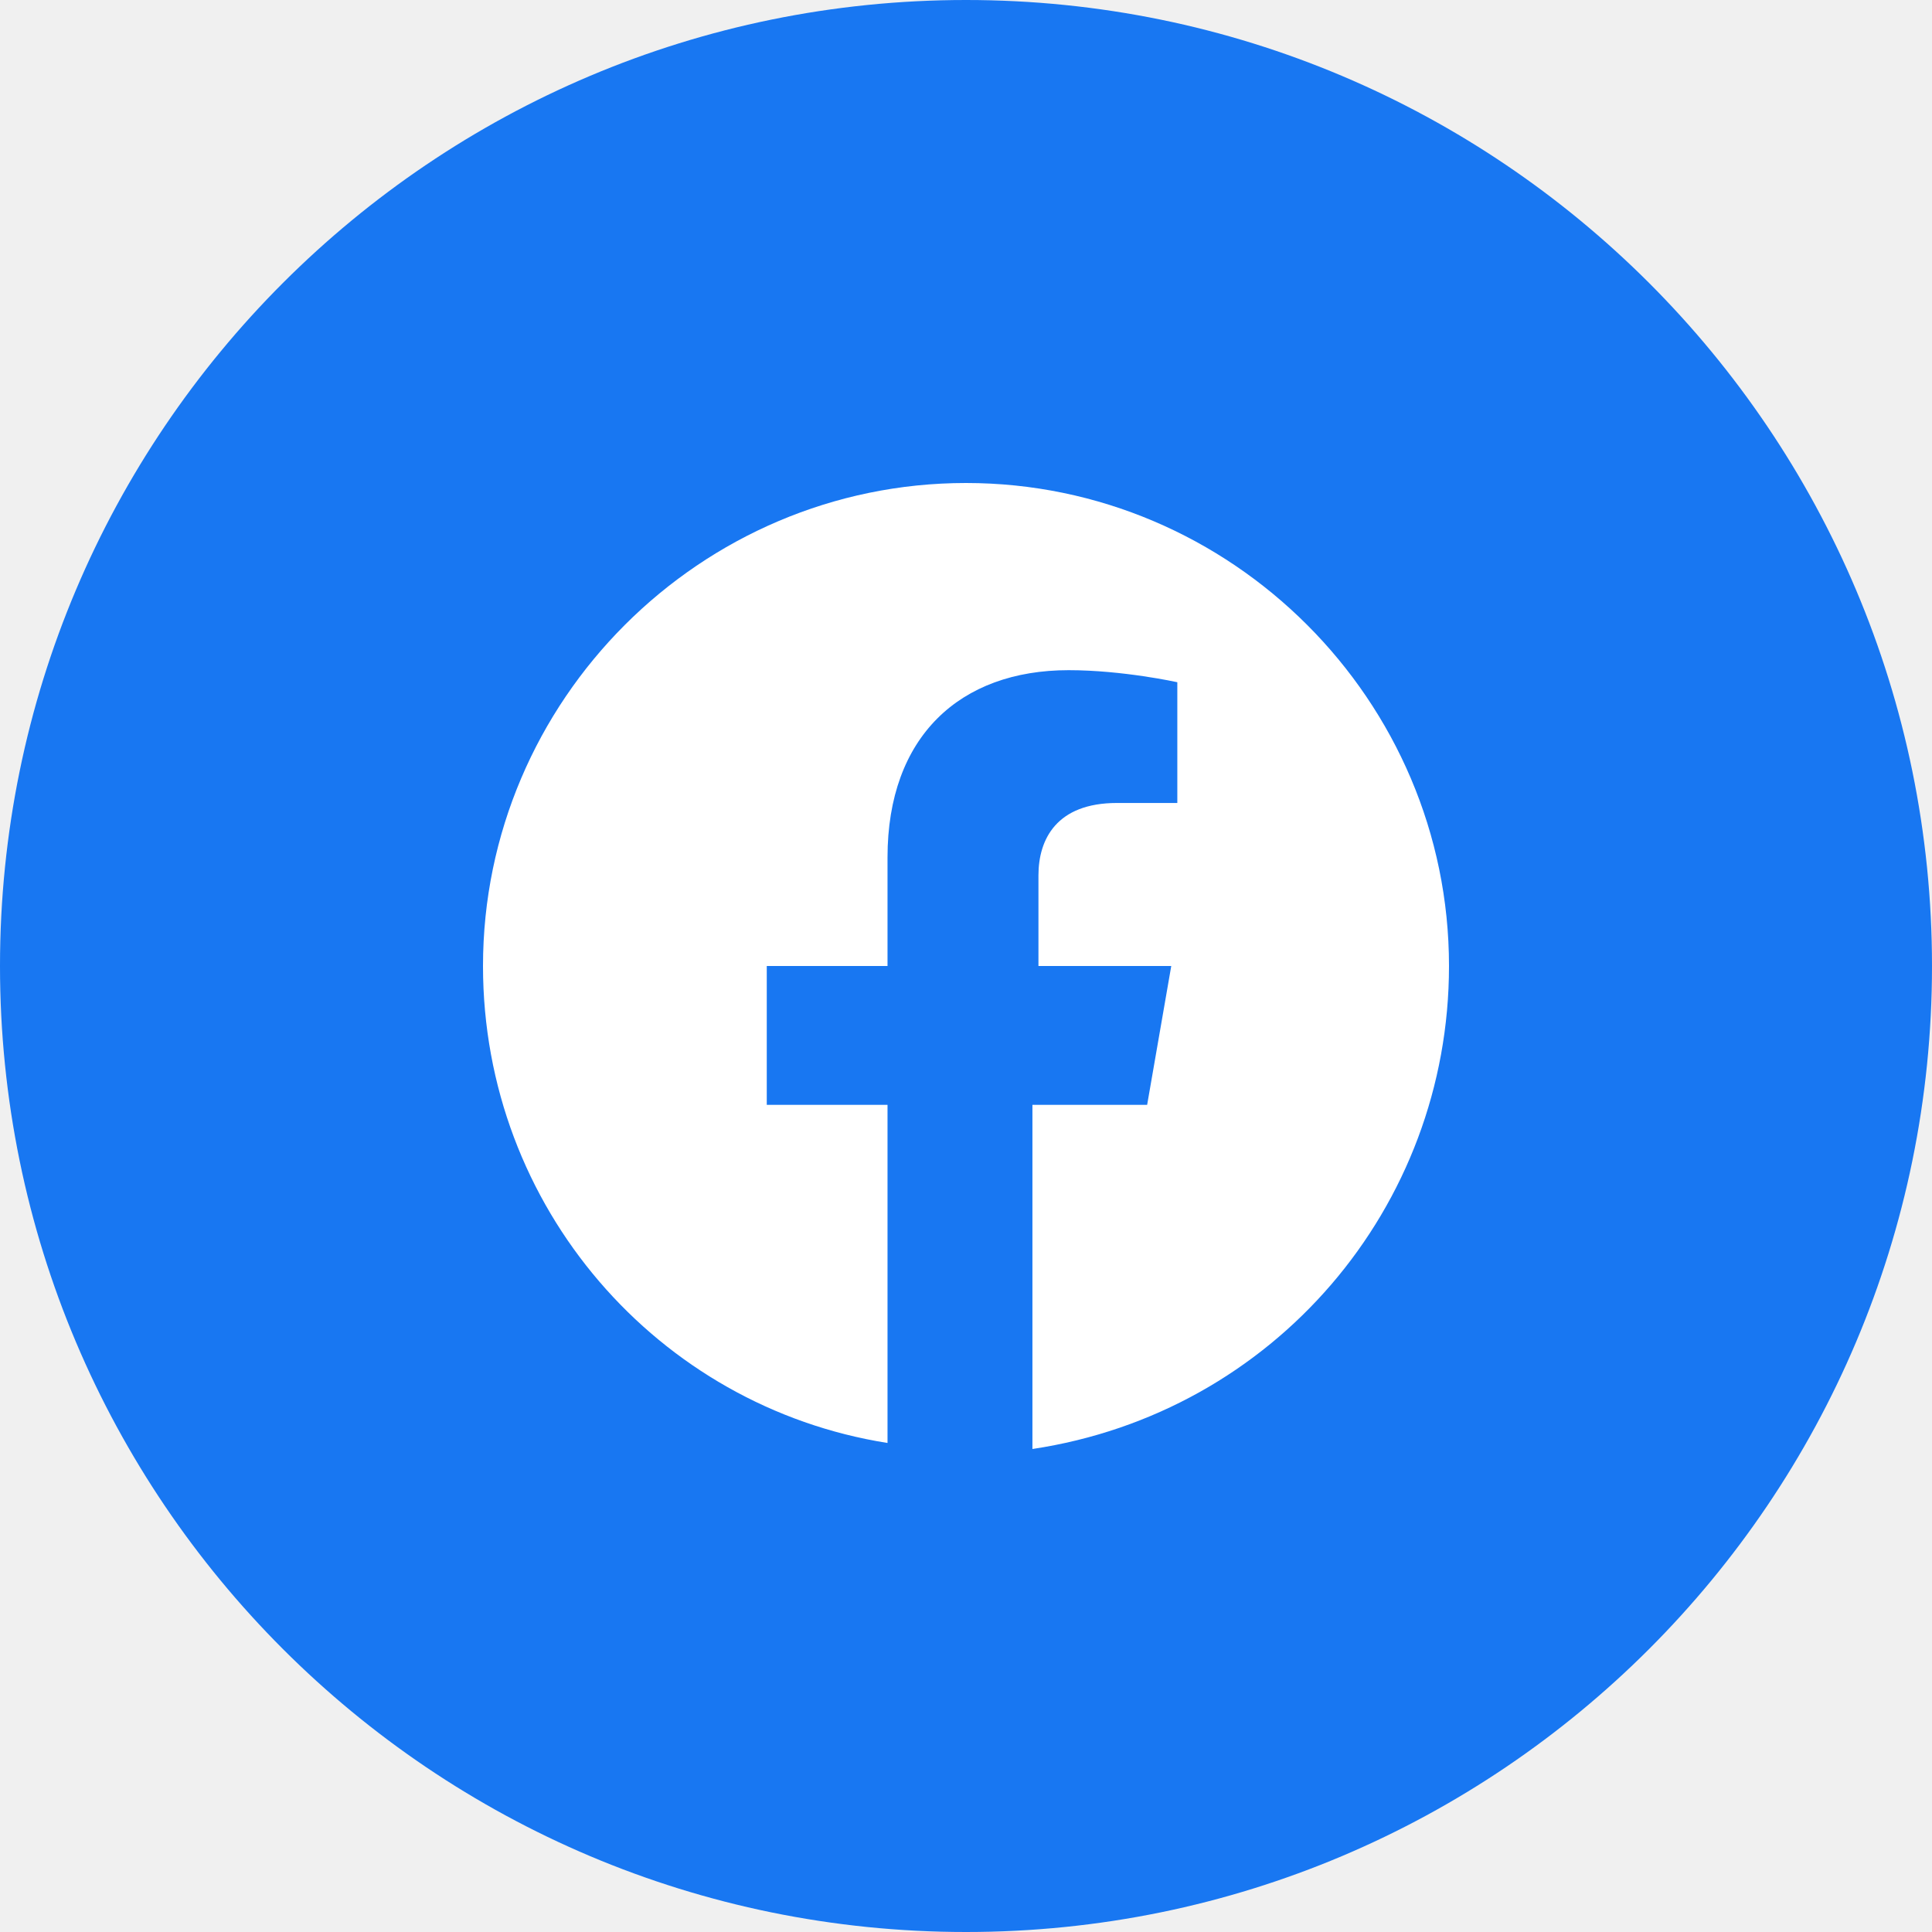
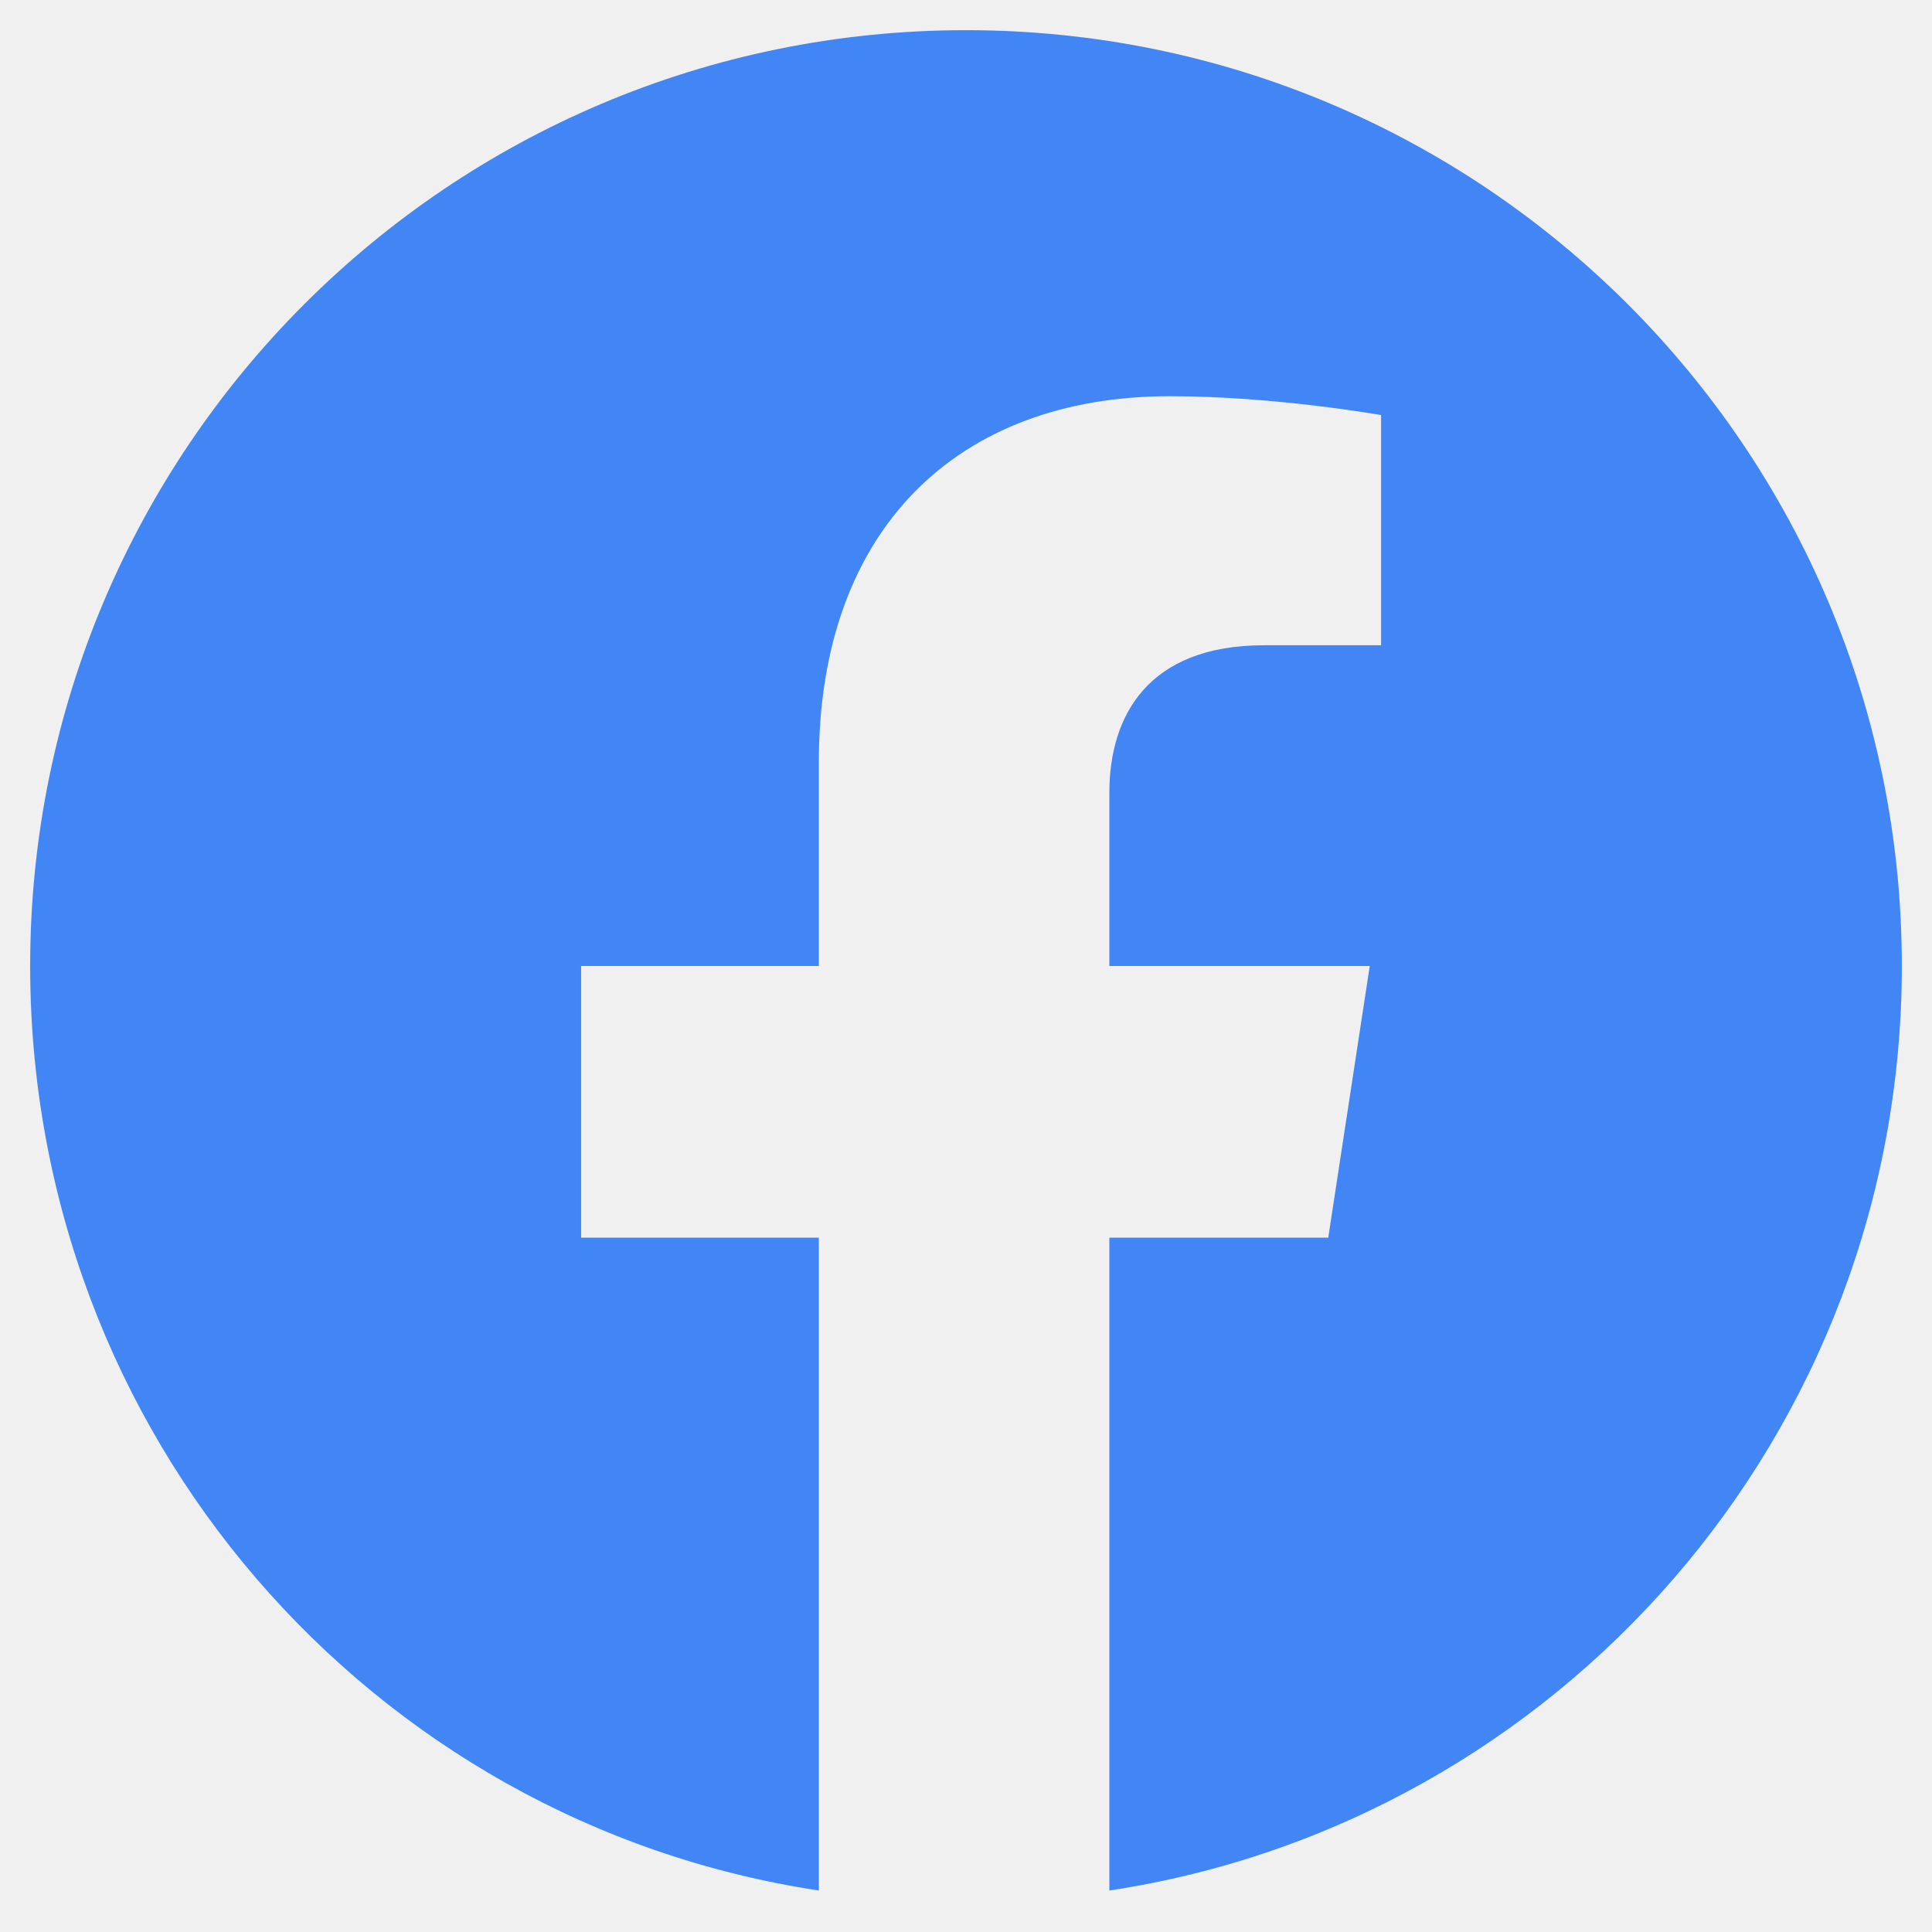
- <svg xmlns="http://www.w3.org/2000/svg" width="50" height="50" viewBox="0 0 50 50" fill="none">
-   <path d="M0 25C0 38.807 11.193 50 25 50C38.807 50 50 38.807 50 25C50 11.193 38.807 0 25 0C11.193 0 0 11.193 0 25Z" fill="#1877F2" />
-   <path d="M37.5 25C37.5 18.125 31.875 12.5 25 12.5C18.125 12.5 12.5 18.125 12.5 25C12.5 31.25 17.031 36.406 22.969 37.344V28.594H19.844V25H22.969V22.188C22.969 19.062 24.844 17.344 27.656 17.344C29.062 17.344 30.469 17.656 30.469 17.656V20.781H28.906C27.344 20.781 26.875 21.719 26.875 22.656V25H30.312L29.688 28.594H26.719V37.5C32.969 36.562 37.5 31.25 37.5 25Z" fill="white" />
+ <svg xmlns="http://www.w3.org/2000/svg" width="50" height="50" viewBox="0 0 52 51" fill="none">
+   <path d="M51.188 25.5C51.188 38.094 41.945 48.555 29.859 50.383V32.812H35.75L36.867 25.5H29.859V20.828C29.859 18.797 30.875 16.867 34.023 16.867H37.172V10.672C37.172 10.672 34.328 10.164 31.484 10.164C25.797 10.164 22.039 13.719 22.039 20.016V25.5H15.641V32.812H22.039V50.383C9.953 48.555 0.812 38.094 0.812 25.5C0.812 11.586 12.086 0.312 26 0.312C39.914 0.312 51.188 11.586 51.188 25.5Z" fill="#4285F4" />
</svg>
